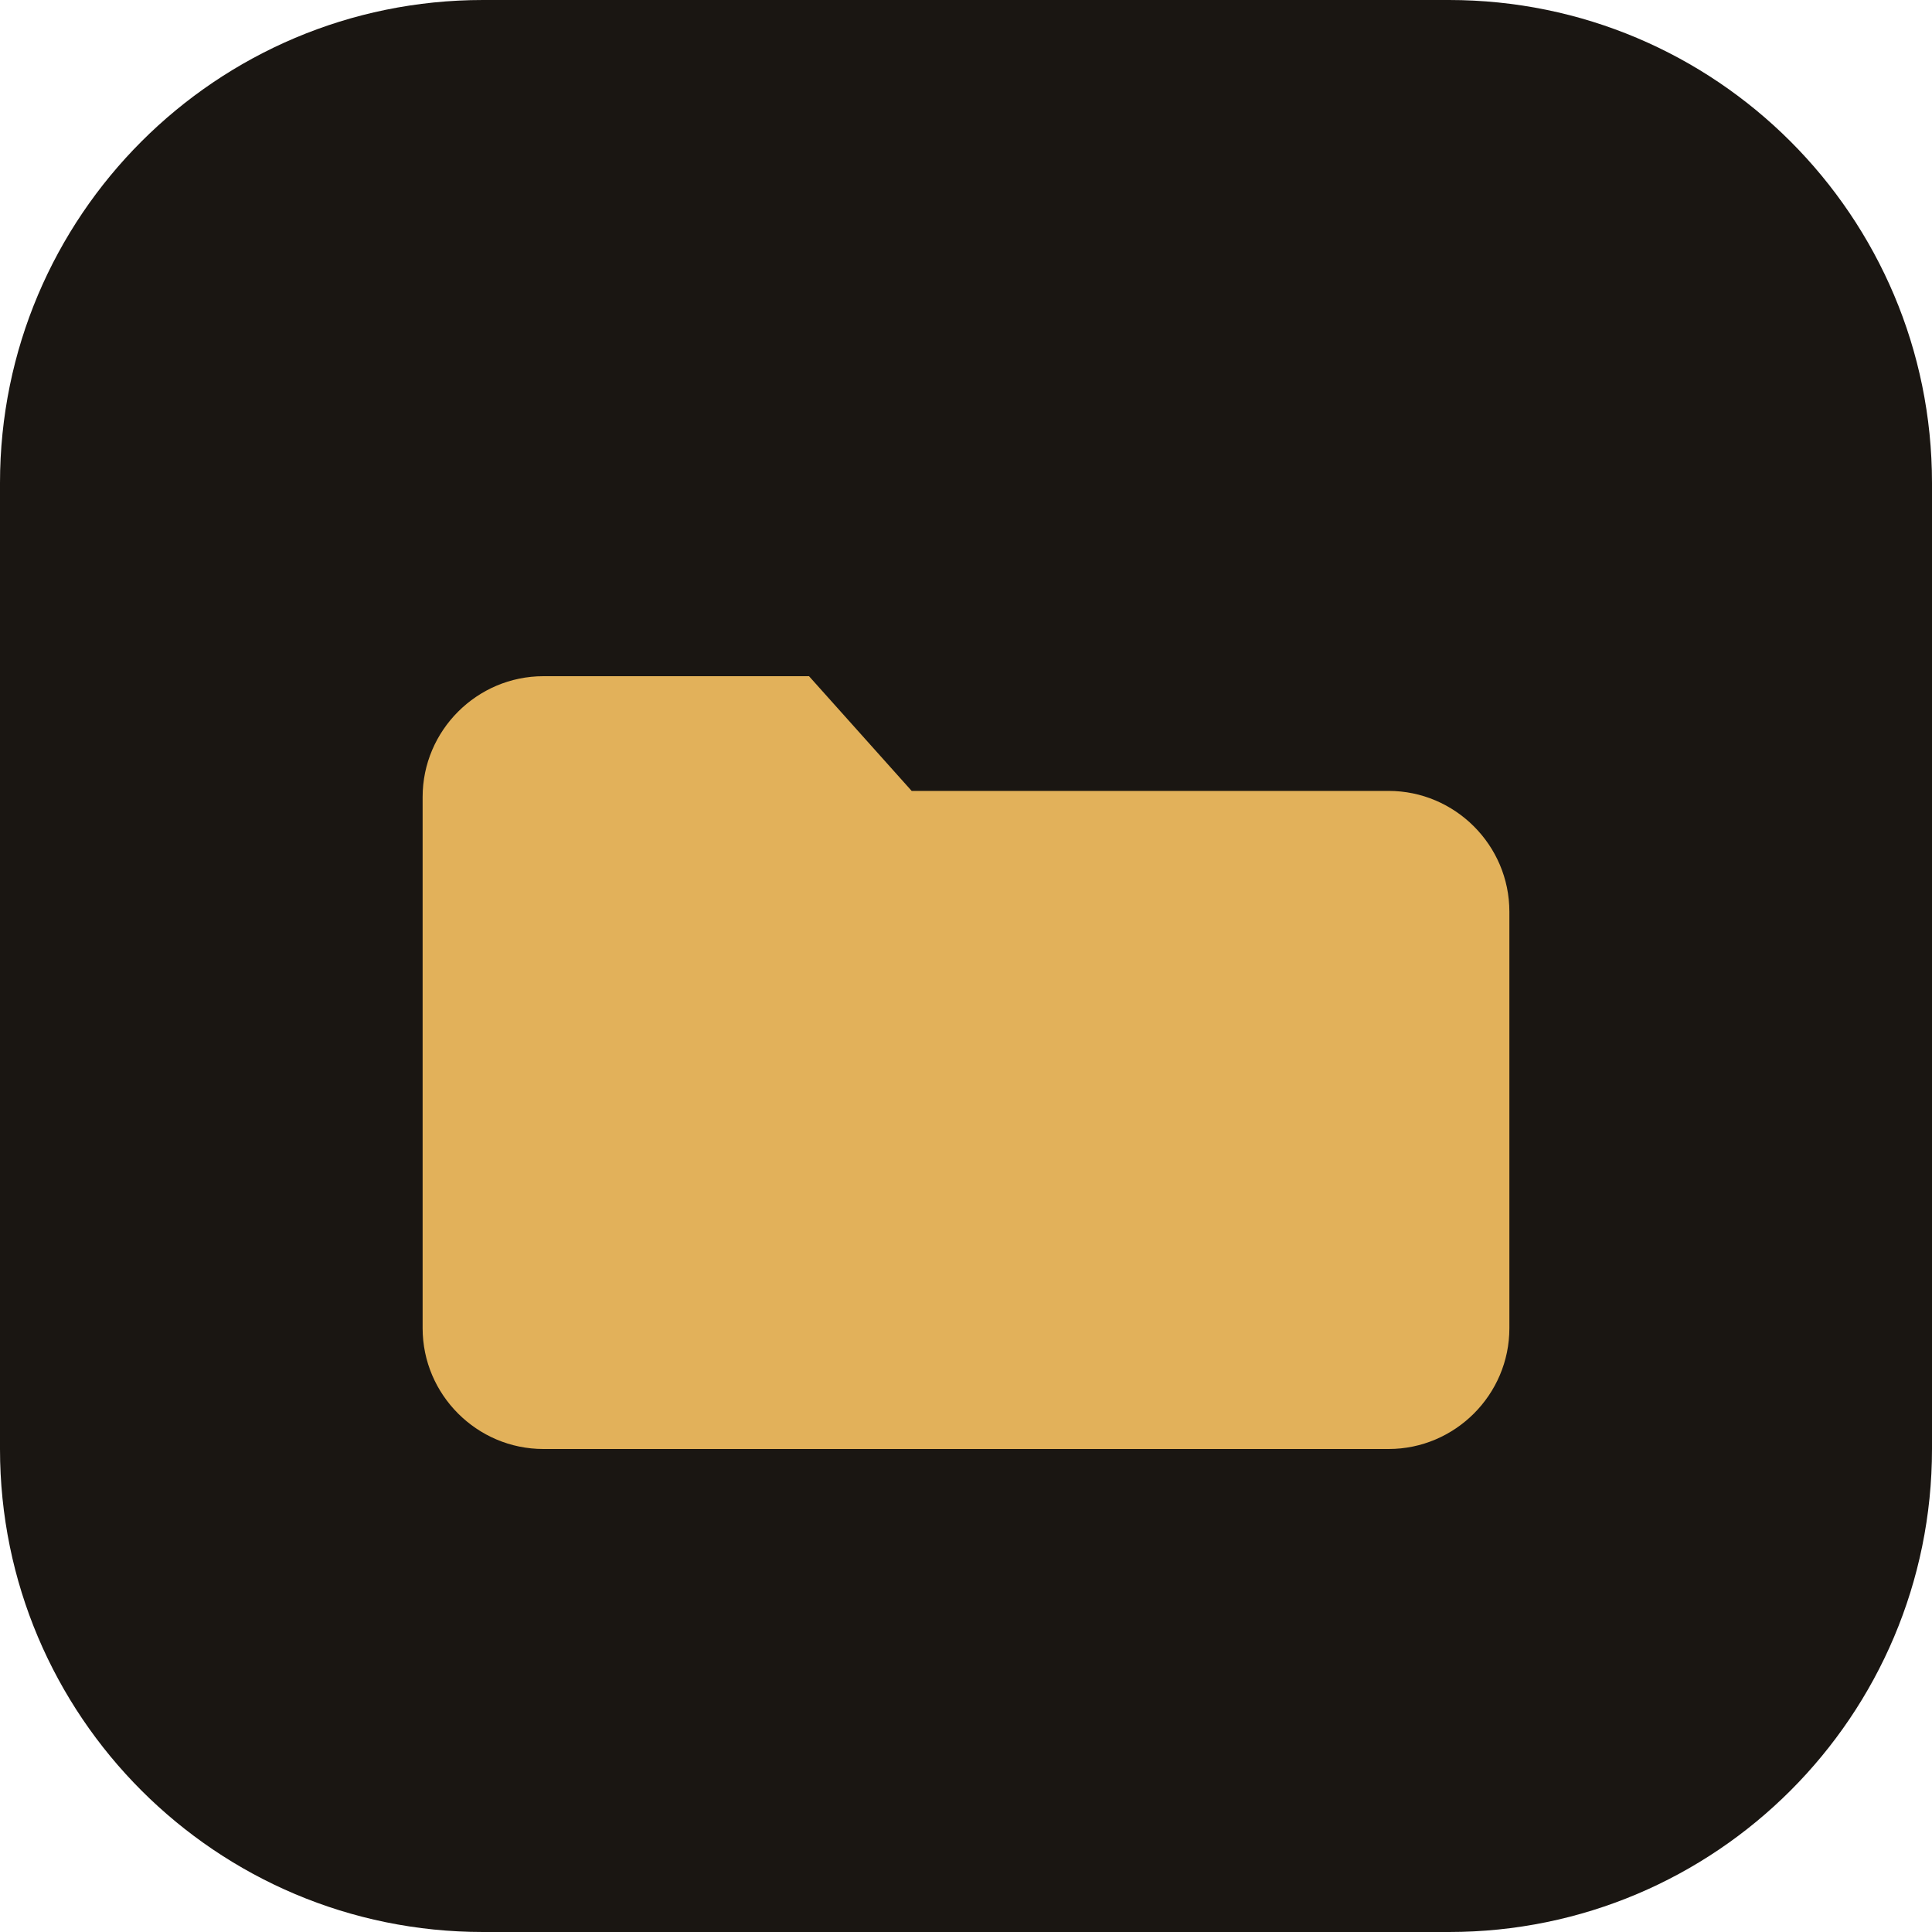
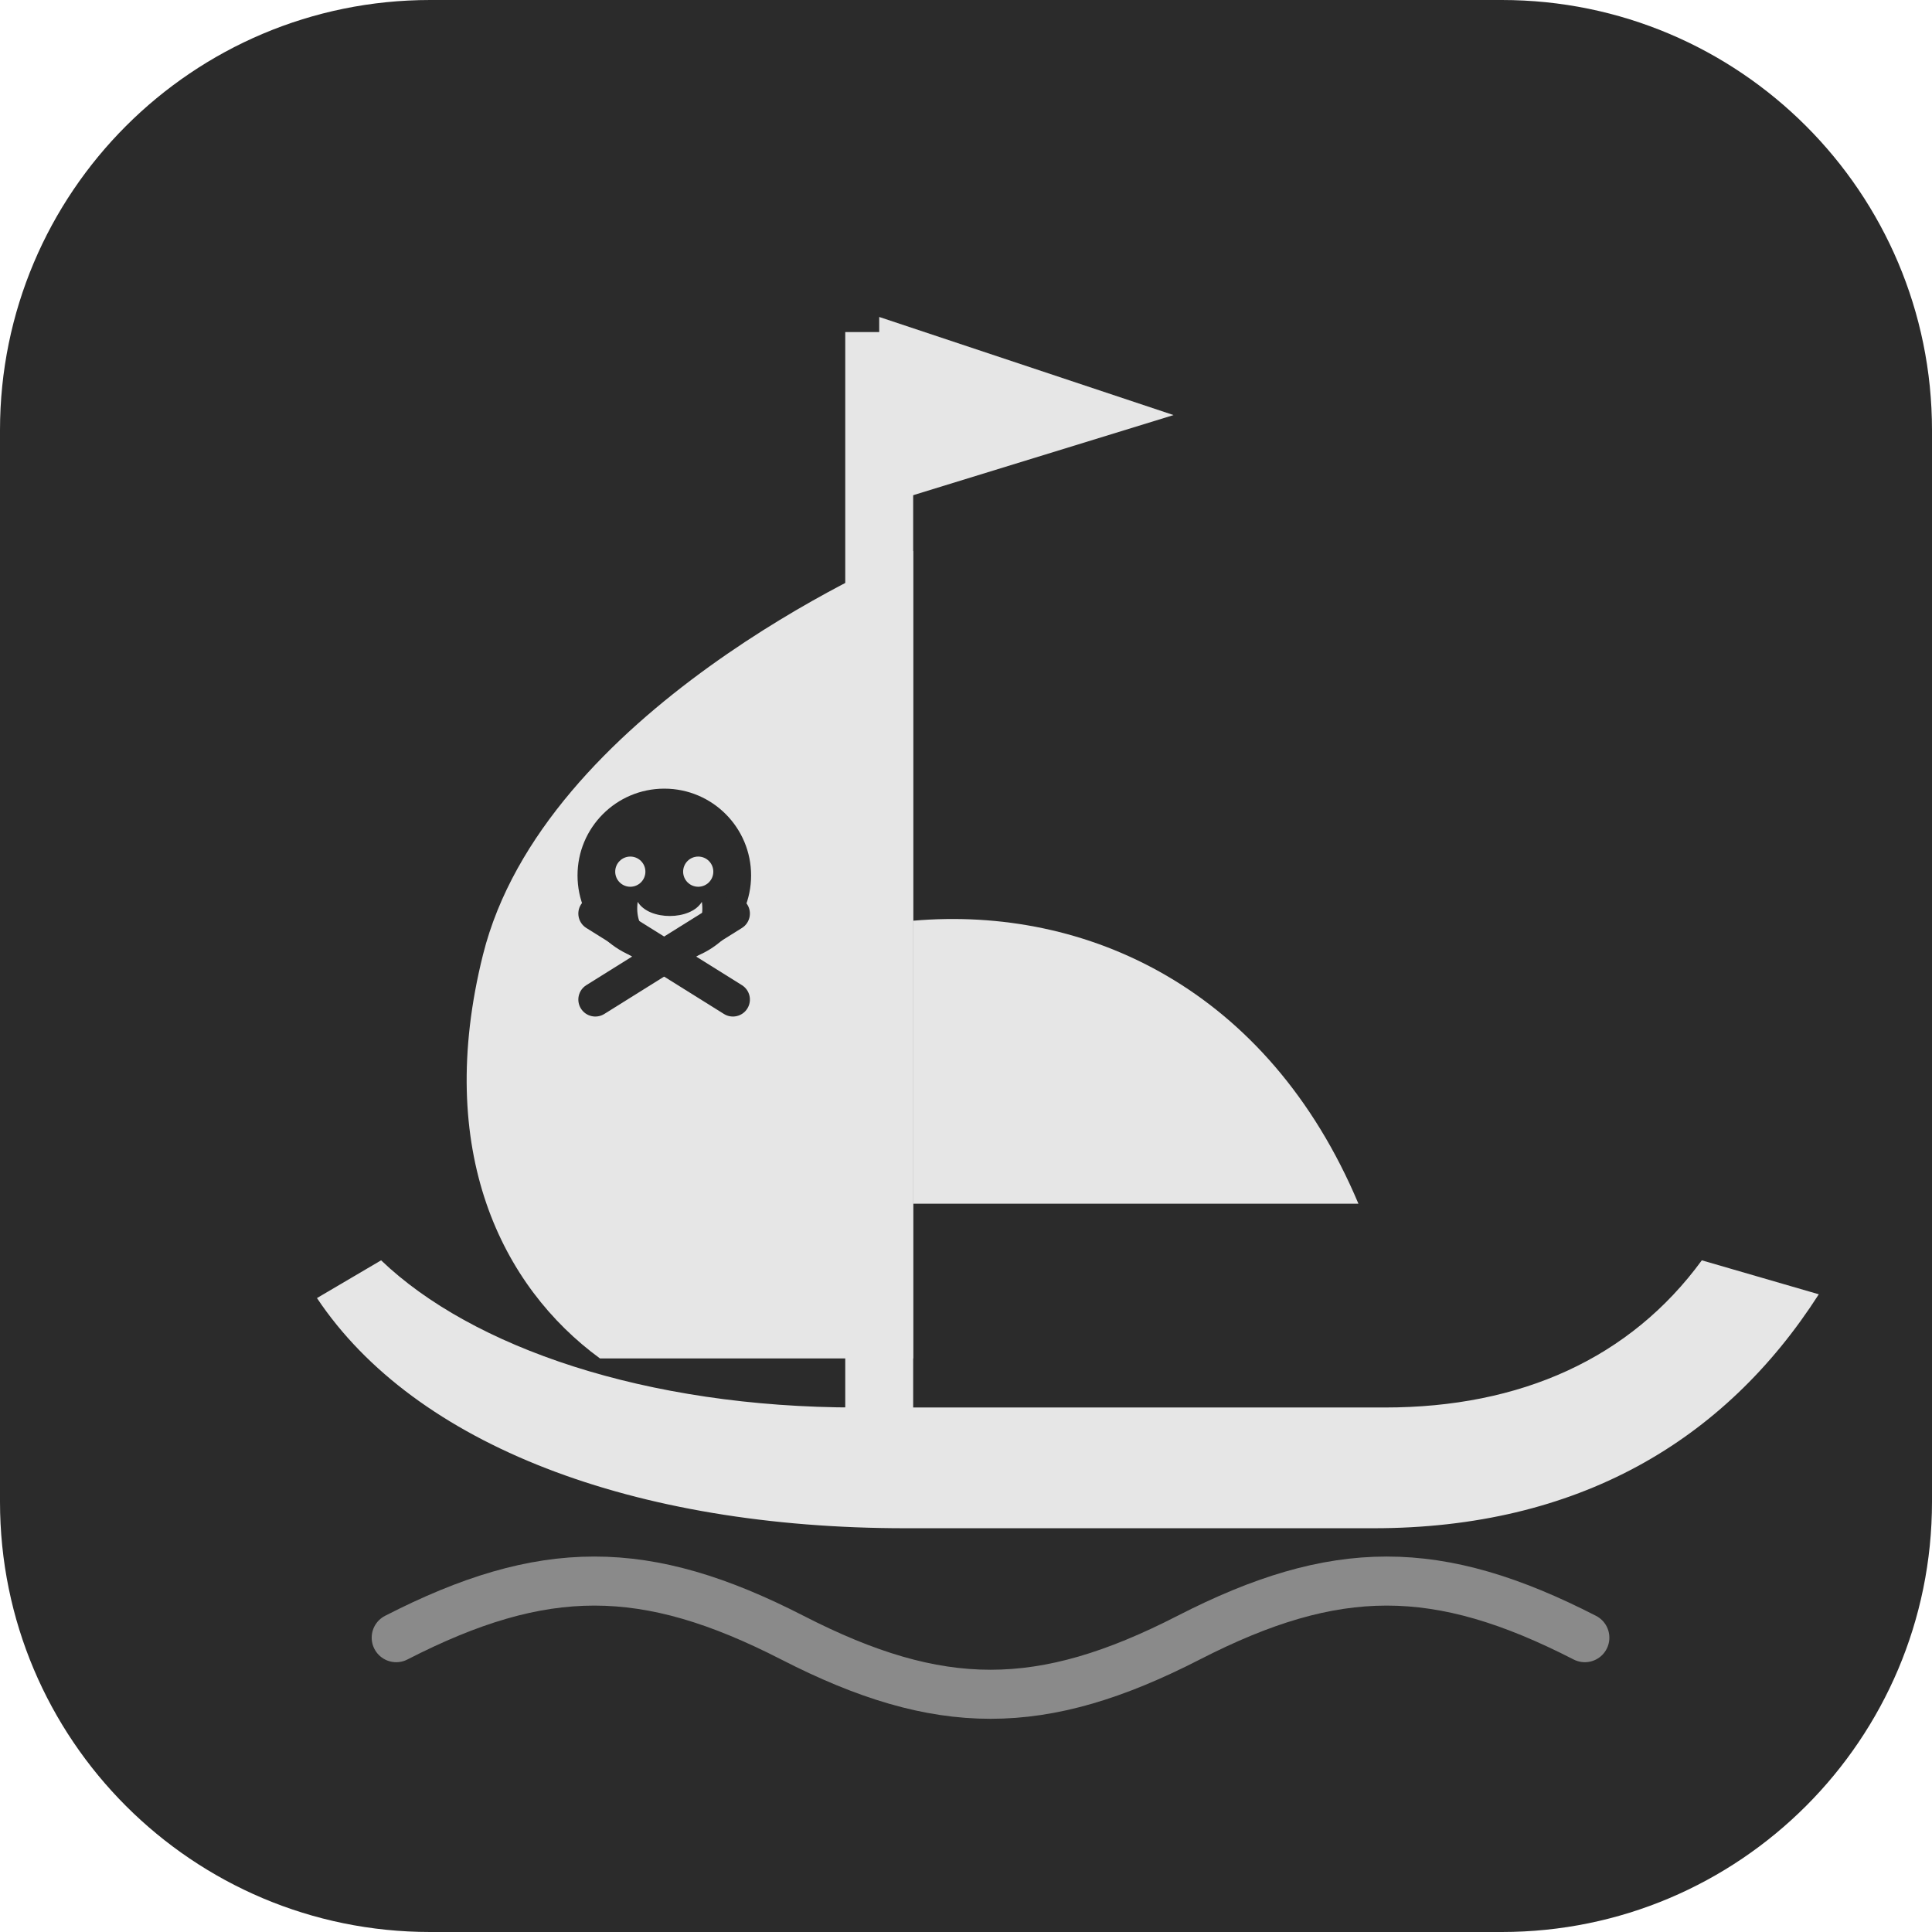
- <svg xmlns="http://www.w3.org/2000/svg" viewBox="0 0 32 32">
-   <rect width="32" height="32" rx="8" fill="#1a1612" />
-   <path fill="#e2b15a" d="M7 13.2c0-1.1.9-2 2-2h4.4l1.7 1.9H23c1.1 0 2 .9 2 2V22c0 1.1-.9 2-2 2H9c-1.1 0-2-.9-2-2v-8.8z" />
+ <svg xmlns="http://www.w3.org/2000/svg" viewBox="0 0 1024 1024" role="img" aria-label="Pirate ship">
+   <rect width="1024" height="1024" rx="228" fill="#2b2b2b" />
+   <g fill="#e6e6e6">
+     <path d="M168 688c52 78 168 122 312 122h248c108 0 186-46 236-124l-62-18c-38 52-96 78-168 78H454c-112 0-204-32-252-78z" />
+     <path d="M448 176h36v604h-36z" />
+     <path d="M484 292c-16 6-196 86-228 214-26 104 10 176 62 214h166V292z" />
+     <path d="M466 168l156 52-156 48z" />
+     <path d="M484 488c92-8 188 36 236 150H484V488z" />
+   </g>
+   <path fill="#2b2b2b" fill-rule="evenodd" d="M352 418a46 46 0 1 0 .2 0zM334 454a8 8 0 1 0 .15 0zM370 454a8 8 0 1 0 .15 0zM338 478c6 10 28 10 34 0 2 14-8 22-17 22s-19-8-17-22z" />
+   <g fill="#2b2b2b">
+     <rect x="300" y="498" width="104" height="18" rx="9" transform="rotate(32 352 507)" />
+     <rect x="300" y="498" width="104" height="18" rx="9" transform="rotate(-32 352 507)" />
+   </g>
+   <path d="M210 868c78-40 132-40 210 0s132 40 210 0 132-40 210 0" fill="none" stroke="#8a8a8a" stroke-width="26" stroke-linecap="round" />
</svg>
